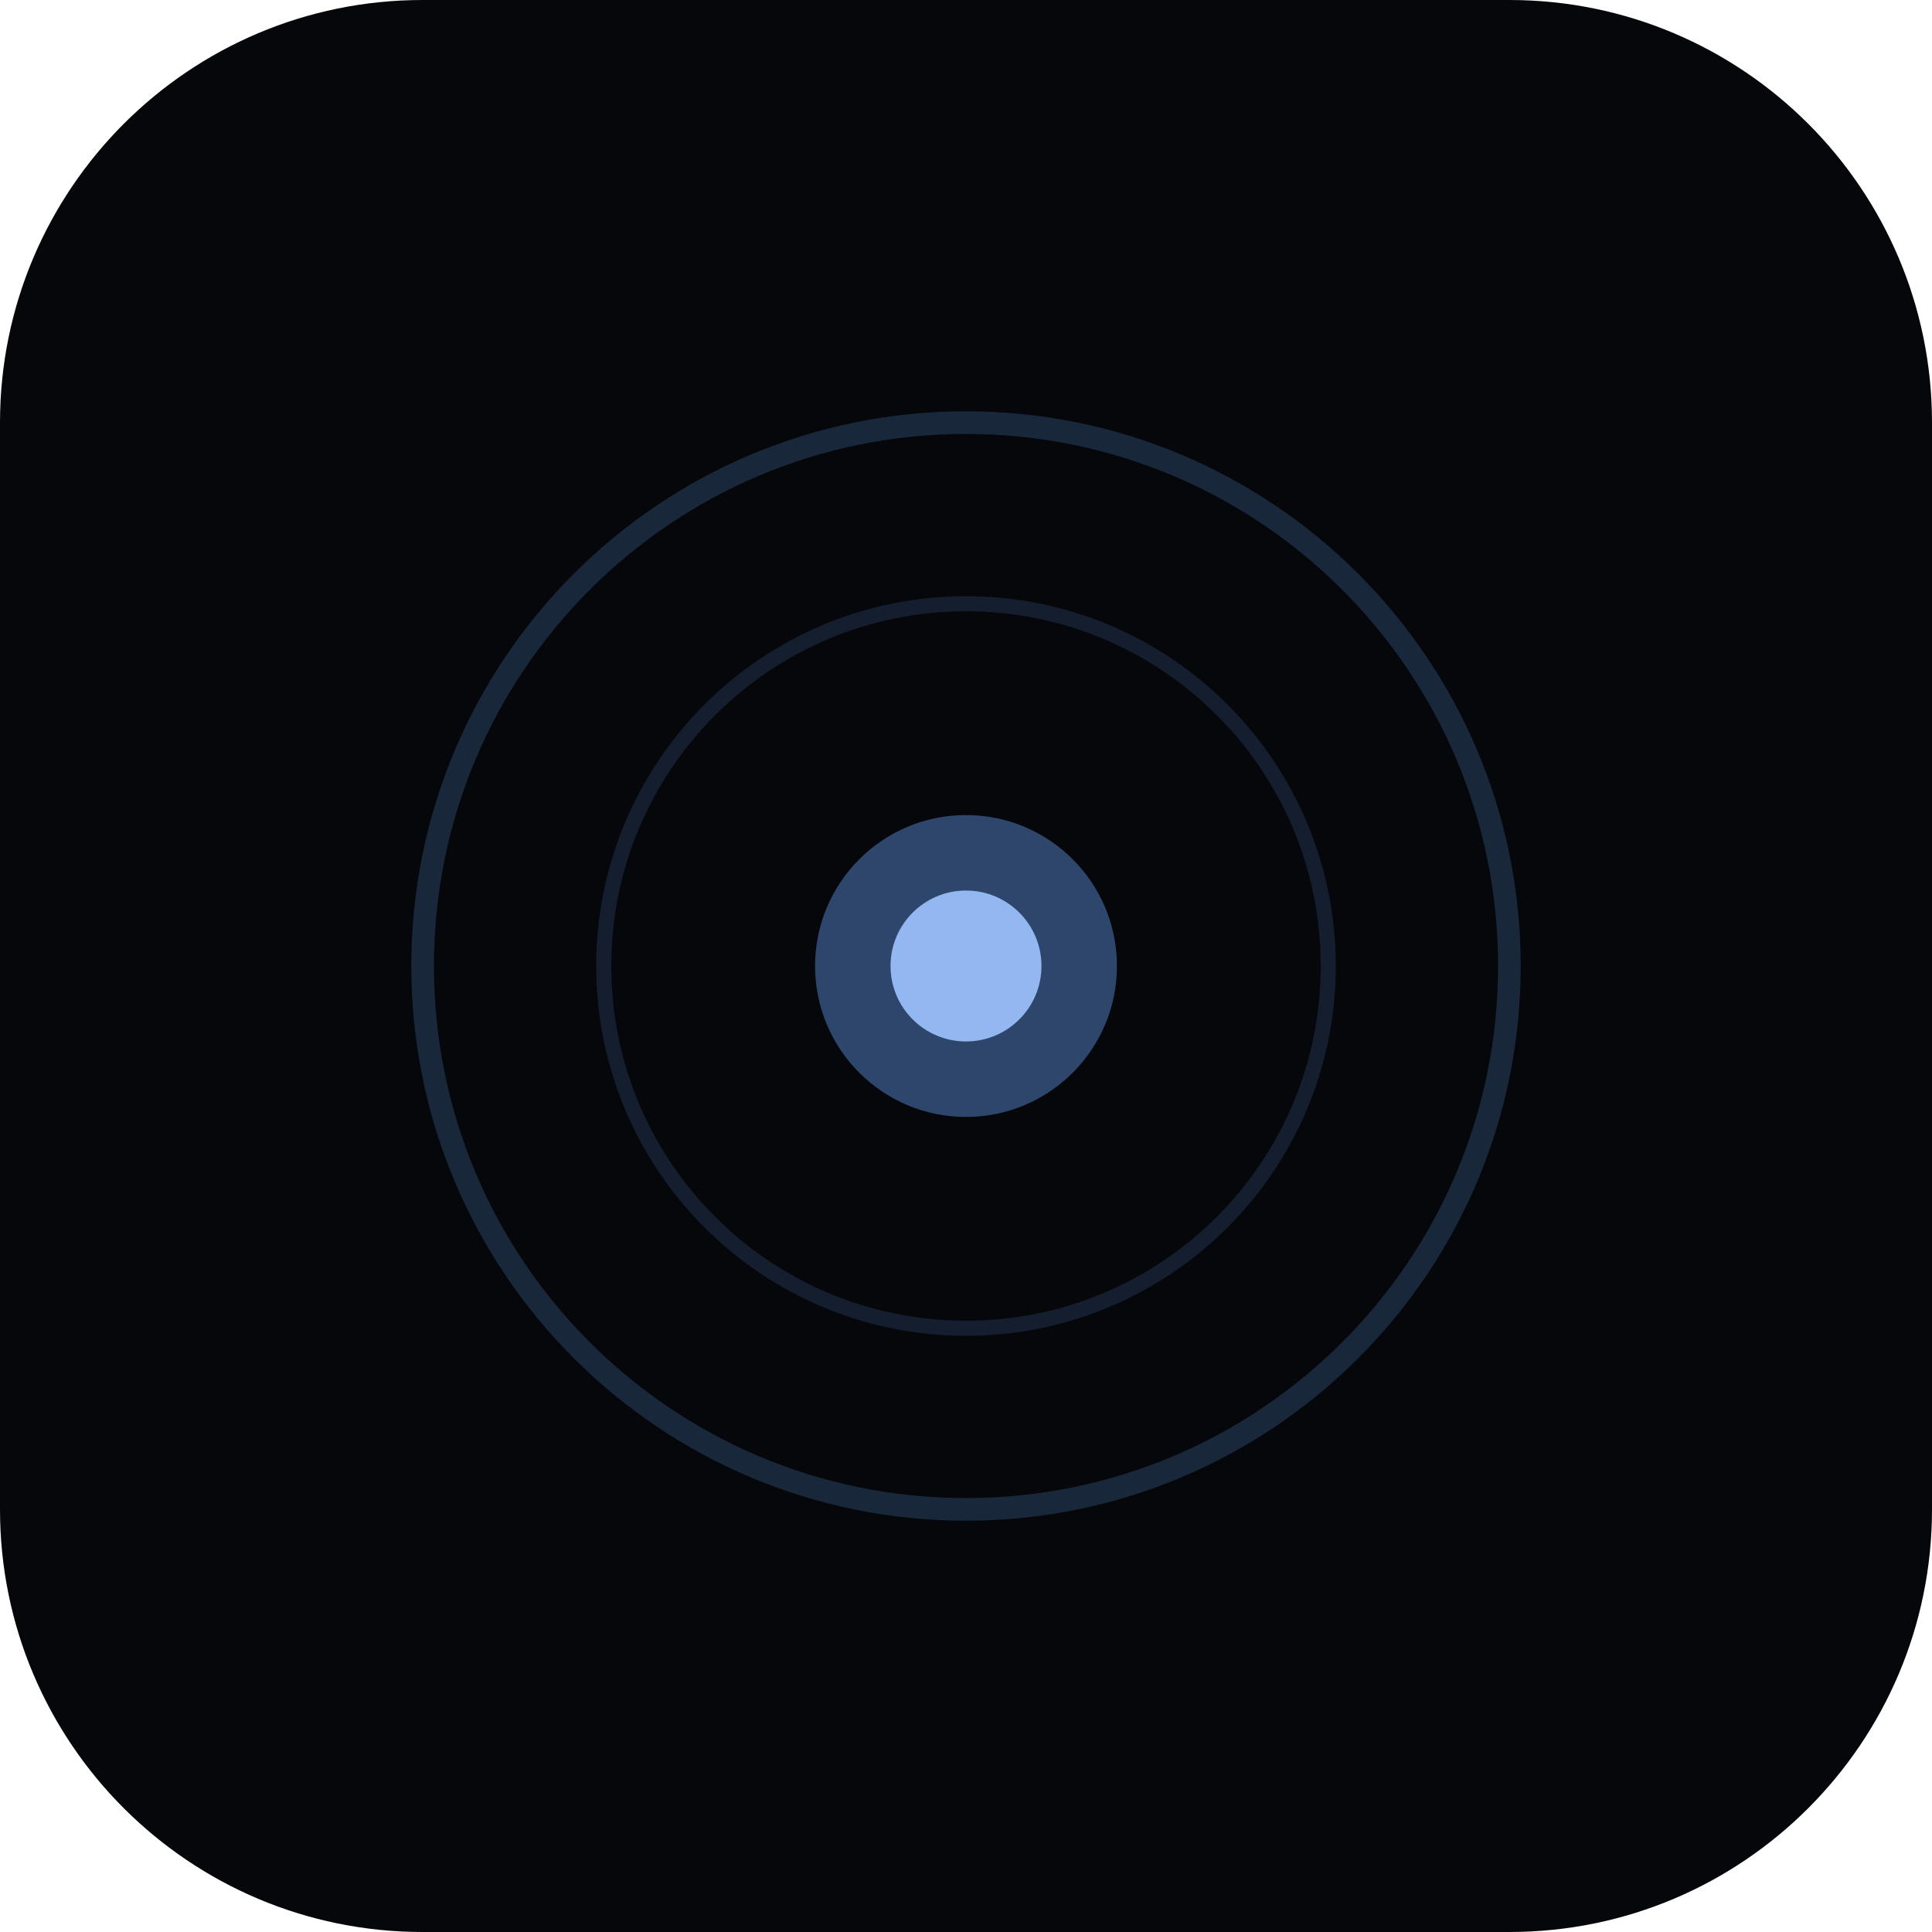
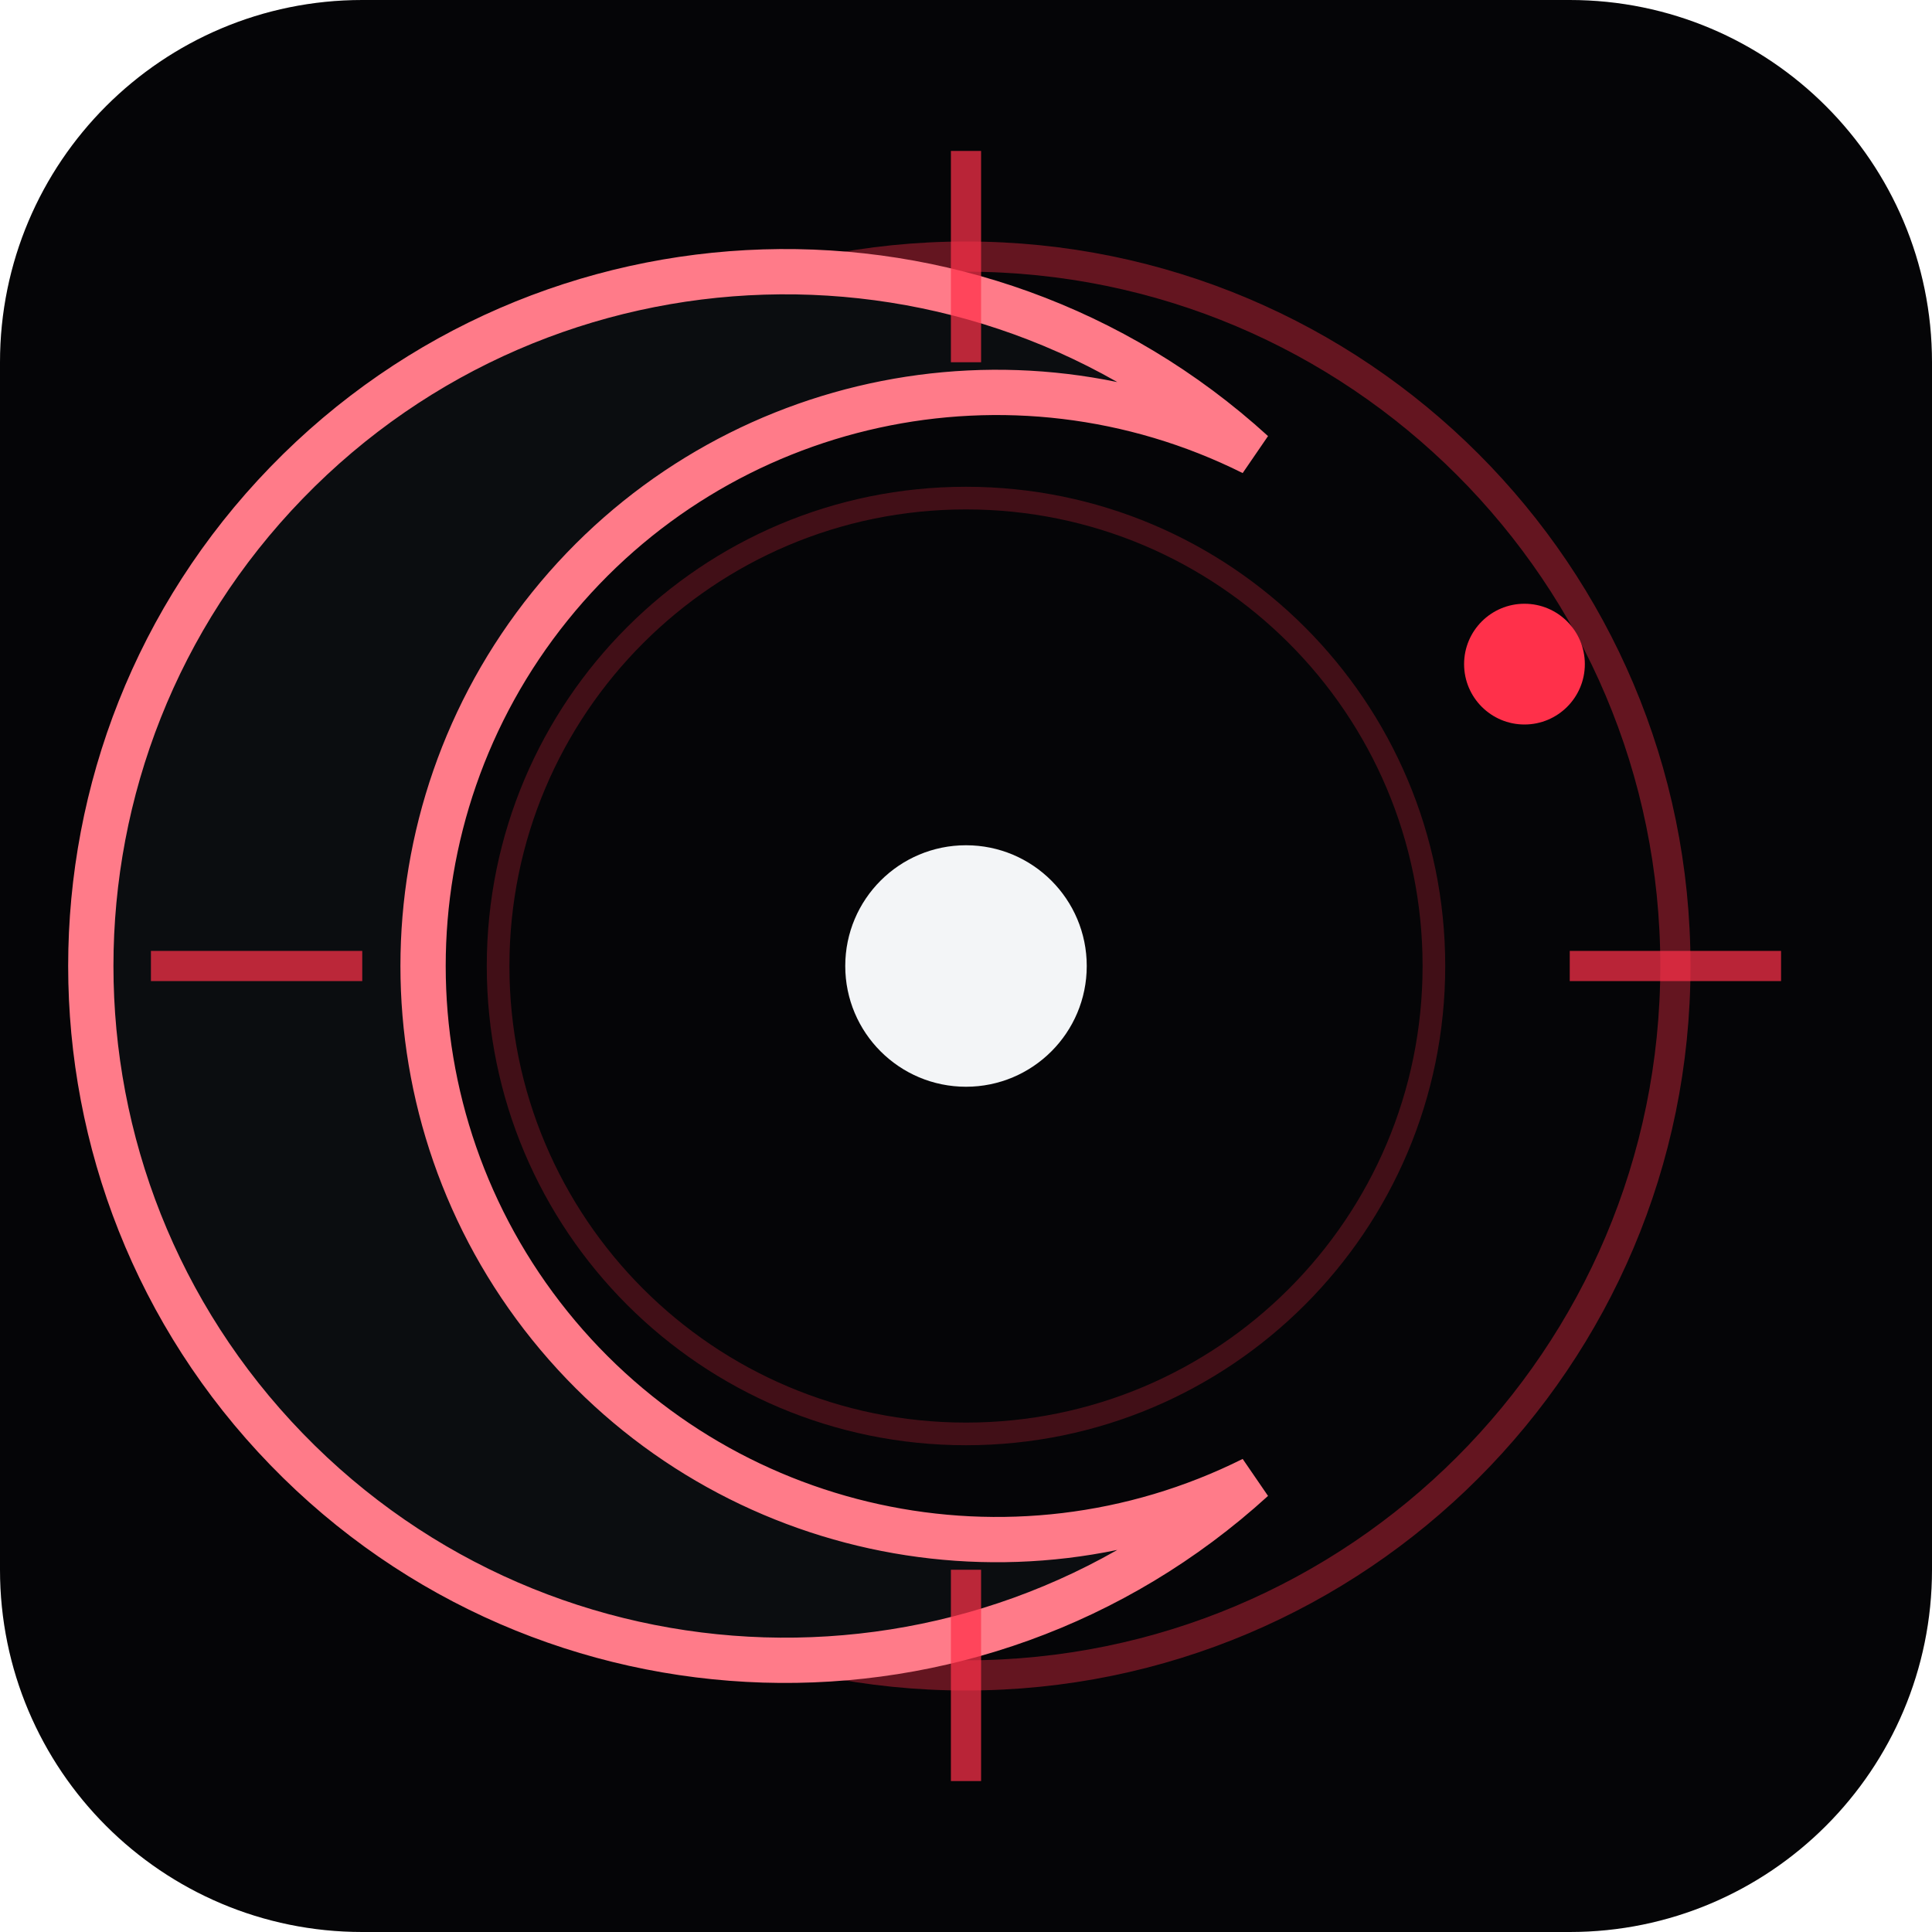
<svg xmlns="http://www.w3.org/2000/svg" width="128" height="128" viewBox="0 0 128 128">
-   <rect width="128" height="128" rx="28" fill="#05070A" />
-   <circle cx="64" cy="64" r="36" fill="none" stroke="#6BA3FF" stroke-width="1.5" opacity="0.2" />
-   <circle cx="64" cy="64" r="24" fill="none" stroke="#6BA3FF" stroke-width="1" opacity="0.15" />
-   <circle cx="64" cy="64" r="10" fill="#6BA3FF" opacity="0.4" />
-   <circle cx="64" cy="64" r="5" fill="#9DC4FF" opacity="0.9" />
+   <rect width="128" height="128" rx="24" fill="#050507" />
+   <circle cx="64" cy="64" r="47" fill="none" stroke="#FF304A" stroke-width="2" opacity="0.38" />
+   <circle cx="64" cy="64" r="31" fill="none" stroke="#FF304A" stroke-width="1.5" opacity="0.24" />
+   <path d="M83 30A38 38 0 1 0 83 98A46 46 0 1 1 83 30Z" fill="#0B0D10" stroke="#FF7B89" stroke-width="3" />
+   <path d="M10 64H24M104 64H118M64 10V24M64 104V118" fill="none" stroke="#FF304A" stroke-width="2" opacity="0.72" />
+   <circle cx="64" cy="64" r="8" fill="#F3F5F7" />
+   <circle cx="101" cy="44" r="4" fill="#FF304A" />
</svg>
